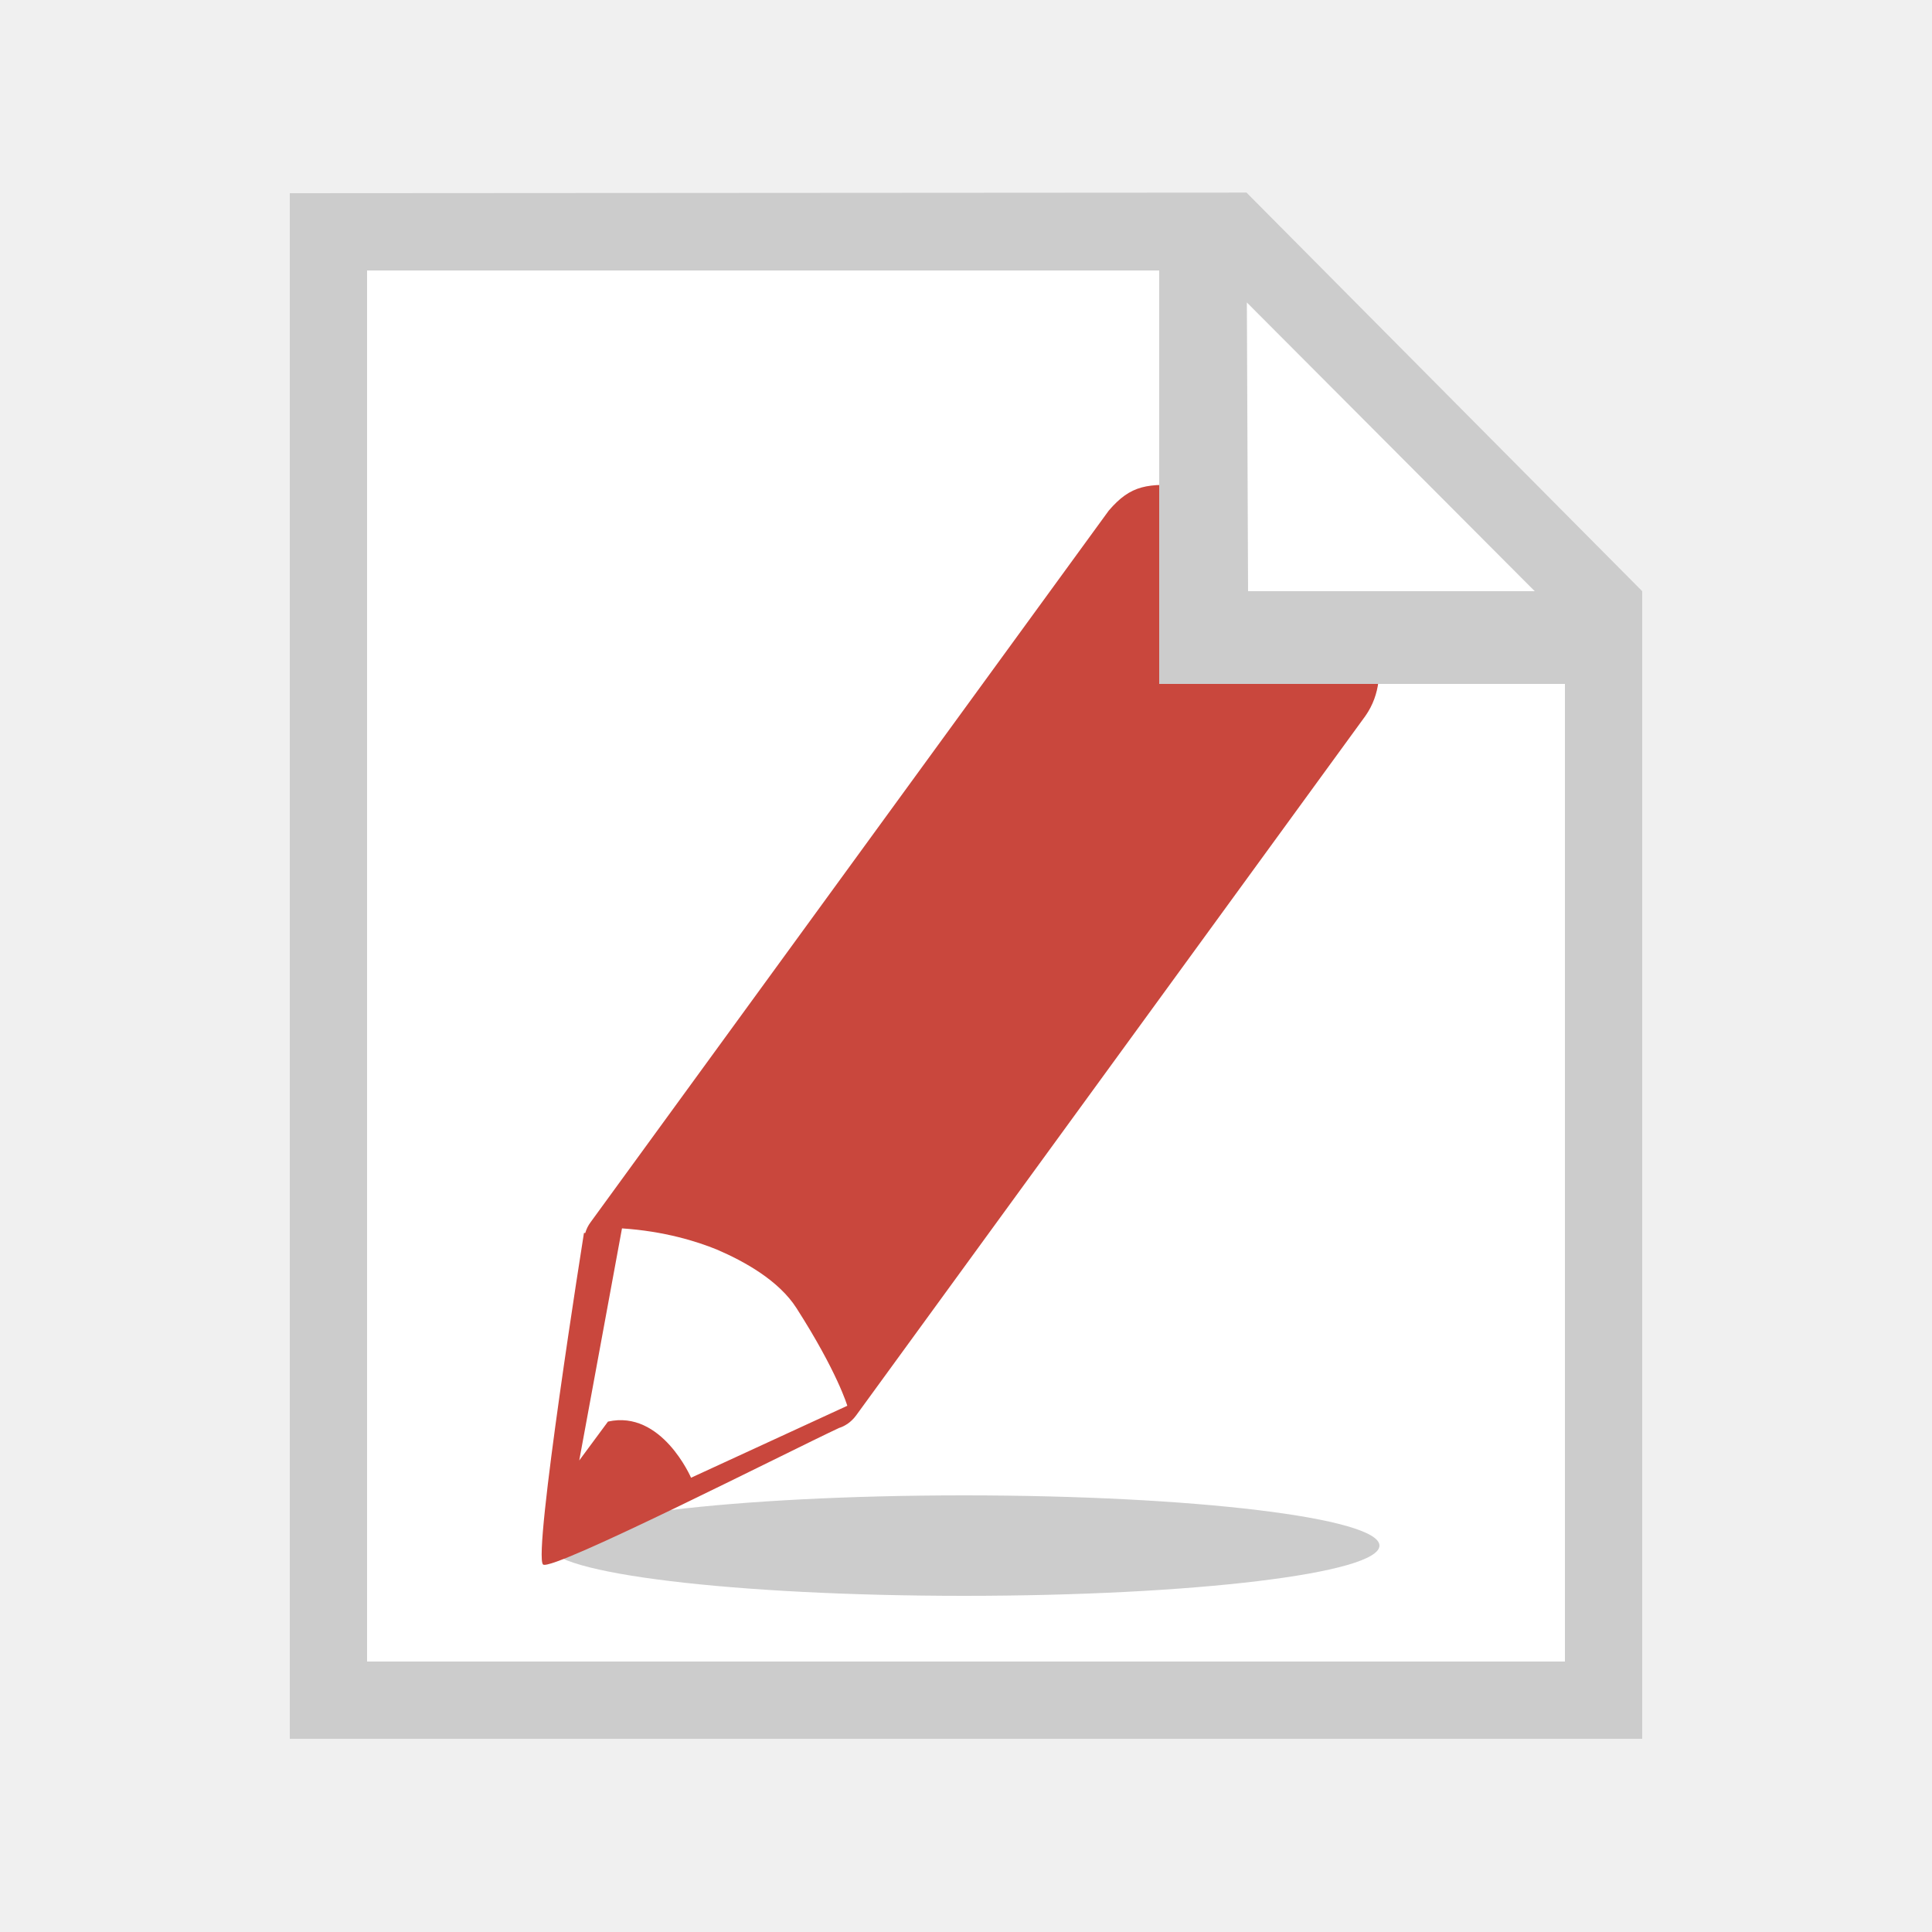
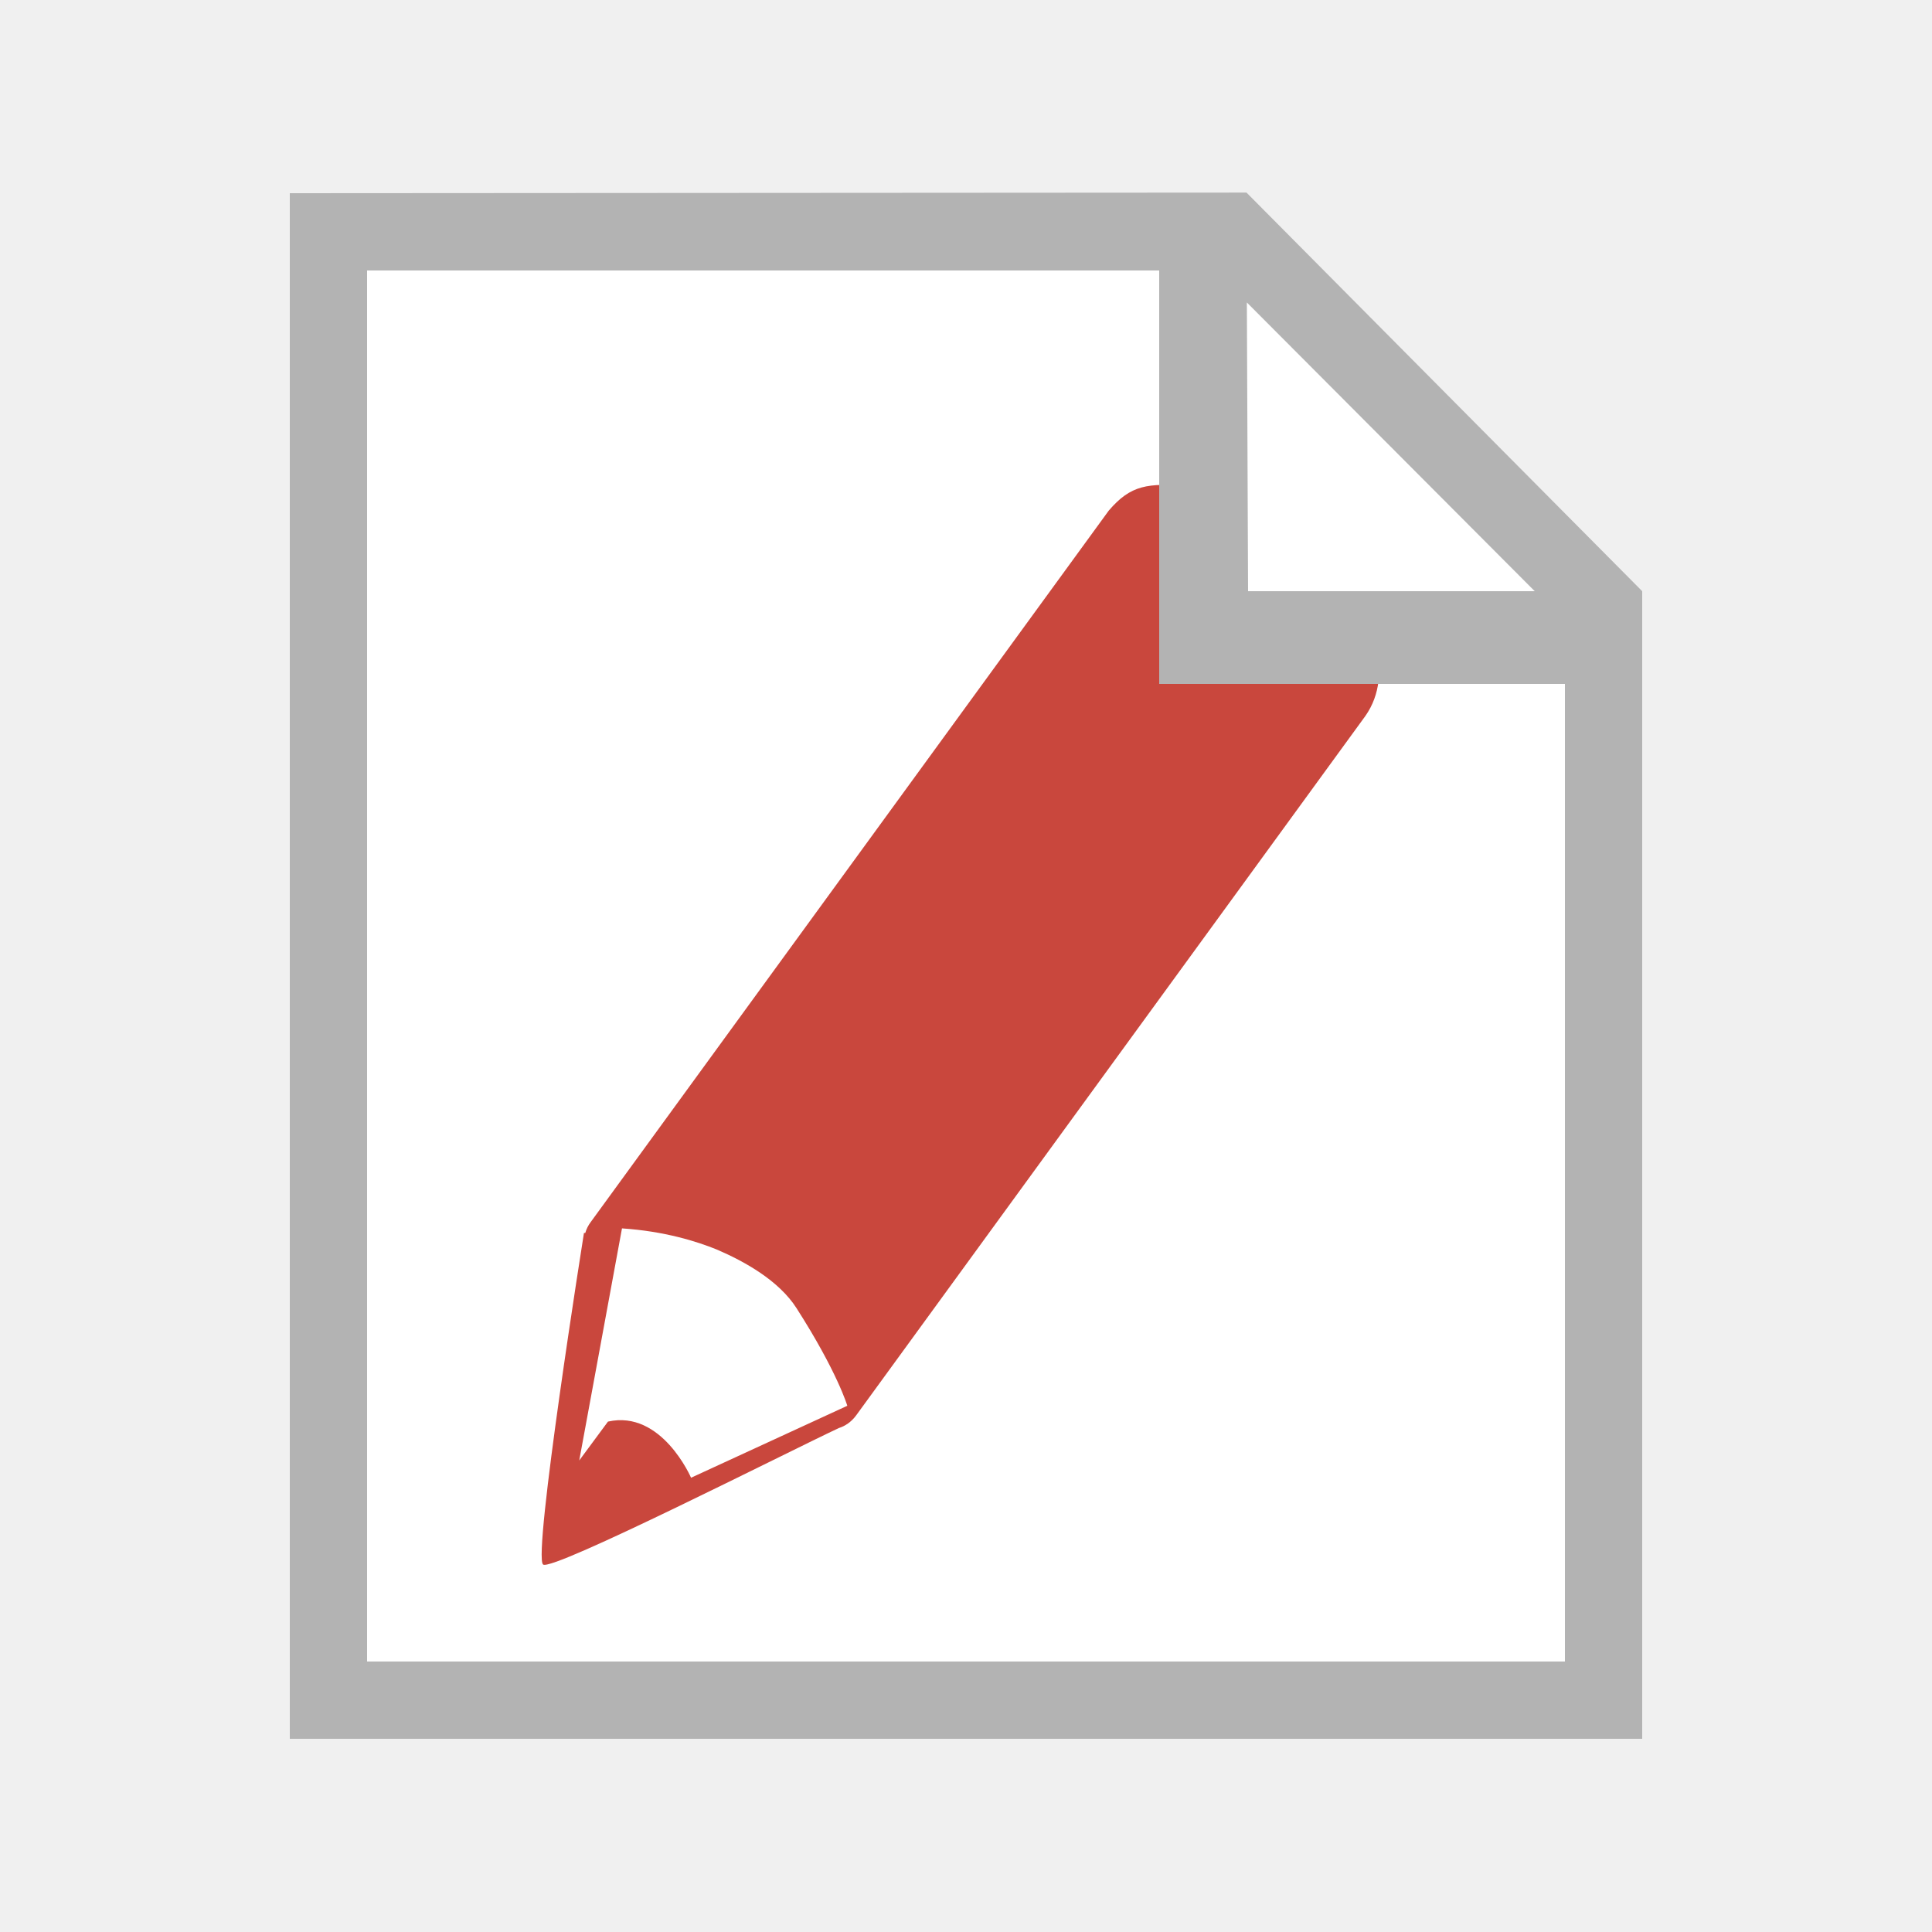
<svg xmlns="http://www.w3.org/2000/svg" width="18" height="18" viewBox="0 0 16 16">
-   <path fill="#FFF" d="M13.12 4.96v9.12H2.88V1.92h7.296l2.944 3.04z" />
-   <path fill="#FFF" d="M13.12 4.96v9.12H2.88V1.92h7.296l2.944 3.04z" />
-   <linearGradient id="a" x1="9245.242" y1="-13232.848" x2="9353.533" y2="-13341.139" gradientTransform="matrix(.032 0 0 -.032 -289.596 -412.384)">
-     <stop offset="0" stop-color="#ccc" />
-     <stop offset="1" stop-color="#b3b3b3" />
-   </linearGradient>
-   <ellipse fill="url(#a)" cx="7.984" cy="12.8" rx="3.44" ry=".416" />
+   <path d="M13.12 4.96v9.12H2.88V1.92h7.296l2.944 3.04z" fill="#fff" />
  <path fill="#FFF" d="M4.697 12.68l-.043-1.014.388-1.615s1.164-.561 1.681.15.345 1.486.345 1.486l-2.371.993z" />
-   <linearGradient id="b" x1="9242.963" y1="-13112.857" x2="9327.49" y2="-13197.385" gradientTransform="matrix(.032 0 0 -.032 -289.596 -412.384)">
-     <stop offset="0" stop-color="#c9473d" />
-     <stop offset="1" stop-color="#9e3939" />
-   </linearGradient>
-   <path fill="url(#b)" d="M11.306 5.096s.065-.2-.563-.657c-.628-.457-.9-.414-.9-.414-.339-.026-.478-.01-.661.204l-4.291 5.893a.274.274 0 00-.044.089h-.011s-.427 2.683-.338 2.746c.08.057 2.037-.938 2.45-1.131a.25.25 0 00.068-.033h.001a.308.308 0 00.073-.071l4.217-5.792c.258-.366-.001-.834-.001-.834zm-5.583 7.142s-.243-.565-.688-.465l-.238.322.354-1.922c.35.023.621.108.785.175.231.099.514.257.66.485.34.531.421.809.421.809l-1.294.596z" />
-   <path fill="#FFF" d="M9.984 2.08l.256 3.2 2.88-.32-3.136-2.88z" />
-   <linearGradient id="c" x1="9086.826" y1="-12975.065" x2="9461.826" y2="-13350.065" gradientTransform="matrix(.032 0 0 -.032 -289.596 -412.384)">
-     <stop offset="0" stop-color="#ccc" />
-     <stop offset="1" stop-color="#b3b3b3" />
-   </linearGradient>
-   <path fill="url(#c)" d="M10.323 1.595L2.4 1.6v12.8h11.2V4.896l-3.277-3.301zm2.387 3.301h-2.374l-.01-2.391 2.384 2.391zm.25 8.864H3.04V2.24H9.6v3.424h3.36v8.096z" />
+   <path fill="#c9473d" d="M11.306 5.096s.065-.2-.563-.657c-.628-.457-.9-.414-.9-.414-.339-.026-.478-.01-.661.204l-4.291 5.893a.274.274 0 00-.044.089h-.011s-.427 2.683-.338 2.746c.08.057 2.037-.938 2.45-1.131a.25.25 0 00.068-.033h.001a.308.308 0 00.073-.071l4.217-5.792c.258-.366-.001-.834-.001-.834zm-5.583 7.142s-.243-.565-.688-.465l-.238.322.354-1.922c.35.023.621.108.785.175.231.099.514.257.66.485.34.531.421.809.421.809l-1.294.596z" />
+   <path d="M9.984 2.08l.256 3.2 2.88-.32-3.136-2.88z" fill="#fff" />
+   <path d="M10.323 1.595L2.4 1.6v12.8h11.2V4.896l-3.277-3.301zm2.387 3.301h-2.374l-.01-2.391 2.384 2.391zm.25 8.864H3.04V2.24H9.6v3.424h3.36v8.096z" fill="#b3b3b3" />
</svg>
